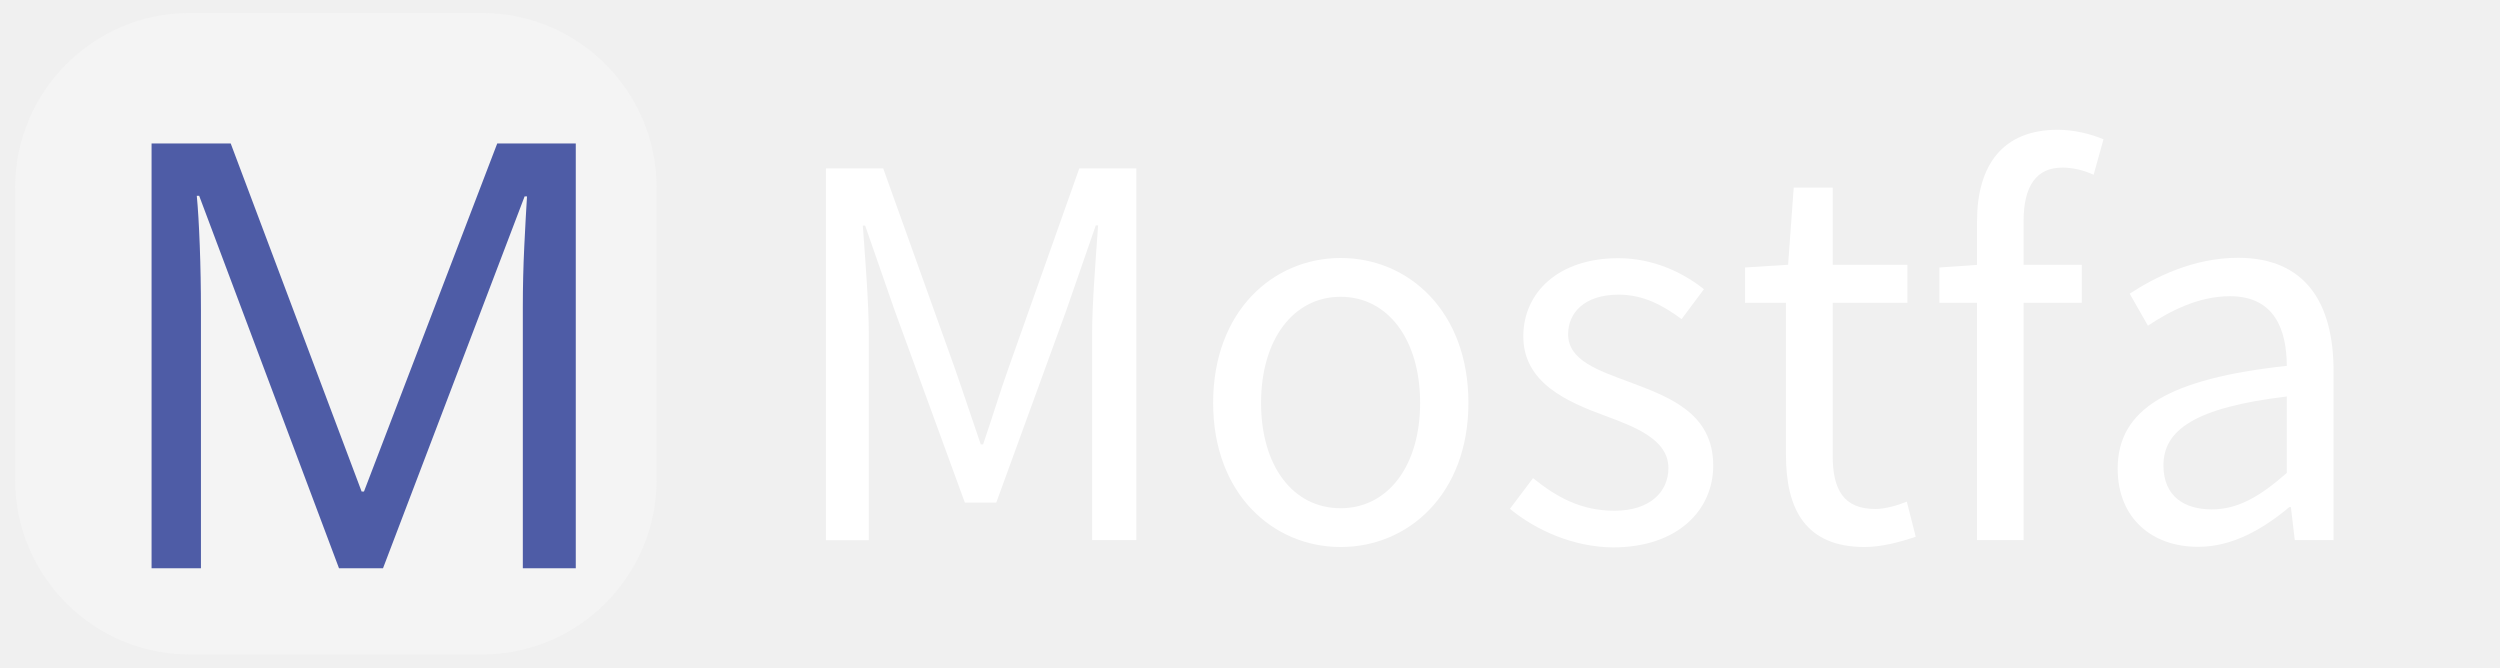
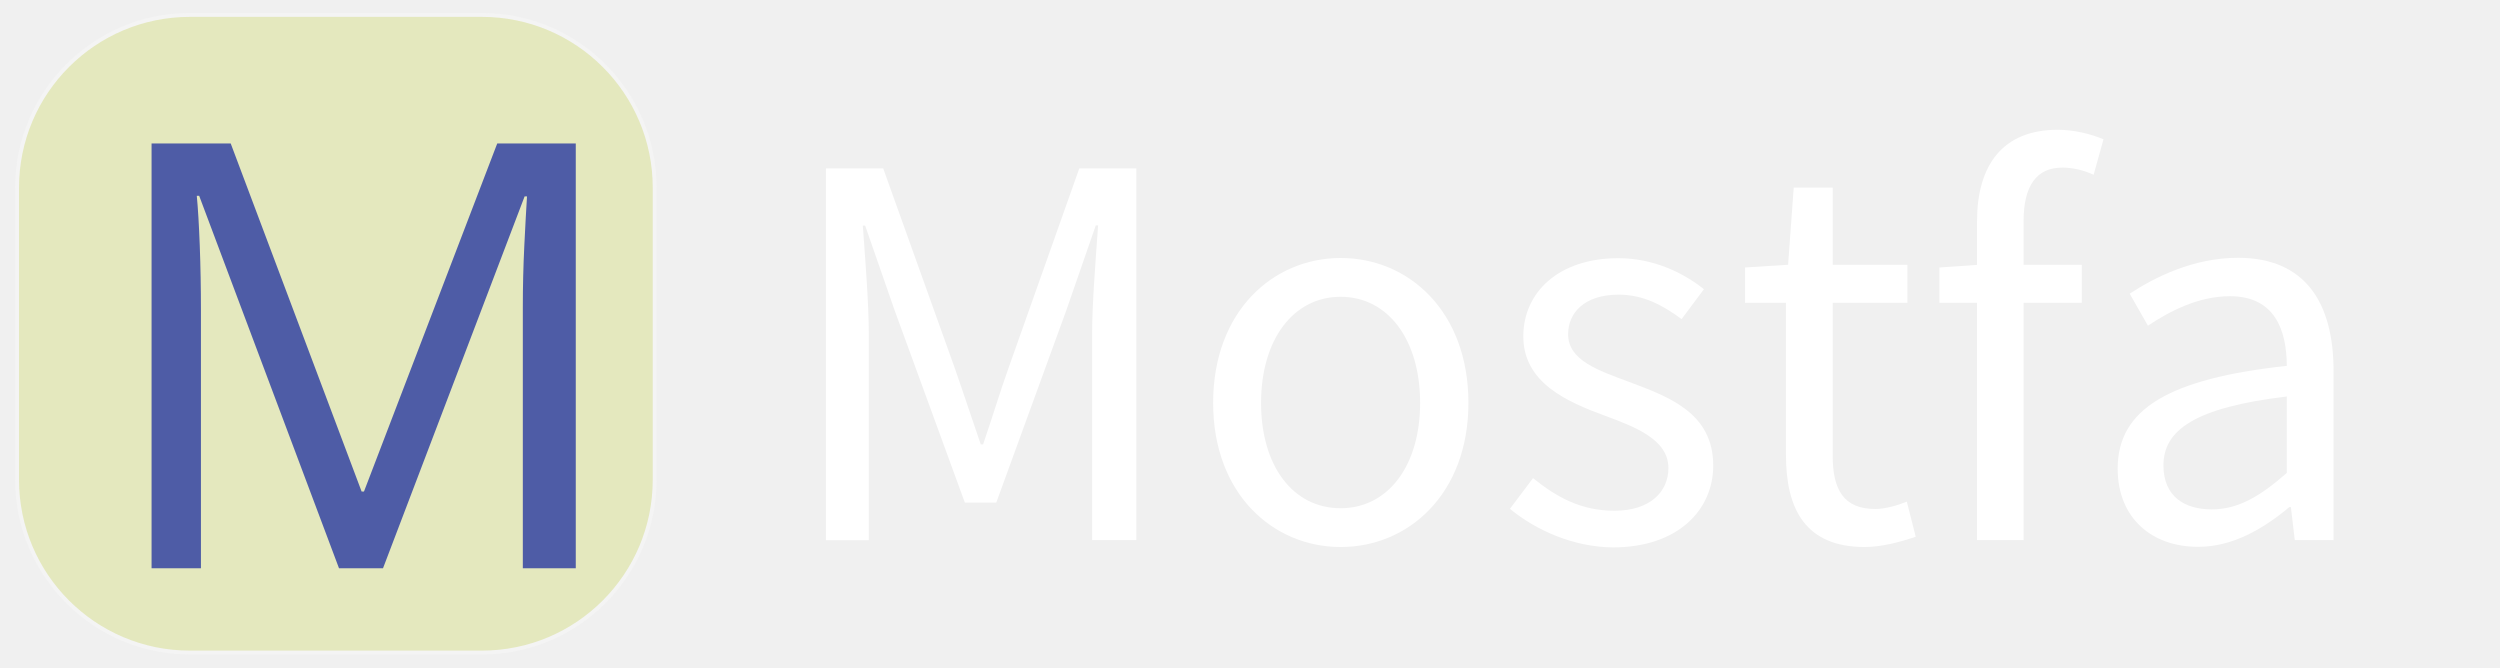
<svg xmlns="http://www.w3.org/2000/svg" version="1.1" id="Layer_1" x="0px" y="0px" viewBox="0 0 1288.8 344.1" style="enable-background:new 0 0 1288.8 344.1;" xml:space="preserve">
  <style type="text/css">
- 	.st0{fill:#F4F4F4;stroke:#F4F4F4;stroke-width:2;stroke-miterlimit:10;}
+ 	.st0{fill:#E4E8BE;stroke:#F4F4F4;stroke-width:2;stroke-miterlimit:10;}
	.st1{fill:#4E5CA6;}
	.st2{font-family:'Alphakind';}
	.st3{font-size:306.716px;}
	.st4{fill:#FFFFFF;}
</style>
  <path class="st0" d="M97.9,7.7h150.5c49.2,0,89.1,39.9,89.1,89.1v150.5c0,49.2-39.9,89.1-89.1,89.1H97.9  c-49.2,0-89.1-39.9-89.1-89.1V96.8C8.8,47.6,48.7,7.7,97.9,7.7z" />
  <text transform="matrix(1 0 0 1 48.3862 292.9504)" class="st1 st2 st3">M</text>
  <g>
    <path class="st4" d="M425.9,86.8h29.4L492,189.2c4.6,13.1,9,26.6,13.6,39.9h1.2c4.6-13.3,8.6-26.8,13.3-39.9l36.3-102.4h29.4v191.6   H563V172.9c0-16.7,1.9-39.7,3.1-56.7h-1.2L549.7,160l-36.1,99.1h-16.2L461.2,160L446,116.3h-1.2c1.2,17,3.1,40,3.1,56.7v105.5   h-22.1V86.8H425.9z" />
    <path class="st4" d="M625.4,207.7c0-47.4,31-74.7,65.8-74.7s65.8,27.3,65.8,74.7c0,47-31,74.3-65.8,74.3   C656.3,282,625.4,254.7,625.4,207.7z M732.1,207.7c0-32.5-16.5-54.7-41-54.7c-24.4,0-41,22.1-41,54.7s16.5,54.3,41,54.3   C715.5,262,732.1,240.2,732.1,207.7z" />
    <path class="st4" d="M778.4,262.3l11.9-15.8c12.3,9.9,24.9,16.8,41.9,16.8c18.6,0,27.9-9.9,27.9-22c0-14.6-16.8-21.1-32.5-26.9   c-19.9-7.3-42.3-17.1-42.3-41c0-22.7,18.2-40.3,49-40.3c17.7,0,33.1,7.2,44.1,16l-11.5,15.4c-9.8-7.2-19.8-12.6-32.4-12.6   c-17.9,0-26.1,9.5-26.1,20.4c0,13.5,15.4,18.6,31.5,24.6c20.5,7.7,43.3,16,43.3,43.1c0,23-18.3,42.2-51.8,42.2   C811.2,282,791.8,273.4,778.4,262.3z" />
    <path class="st4" d="M920.7,234.6v-78.5h-21.1v-18.2l22.2-1.4l2.9-39.8h20.1v39.8h38.5v19.6h-38.5V235c0,17.4,5.6,27.4,22,27.4   c5,0,11.6-1.9,16.2-3.8l4.6,18.1c-8,2.7-17.5,5.3-26.3,5.3C931,282,920.7,262.8,920.7,234.6z" />
    <path class="st4" d="M999.9,137.9l20.3-1.4h53v19.6h-73.4v-18.2L999.9,137.9L999.9,137.9z M1019.2,114.1   c0-28.8,13.1-47.2,41.6-47.2c8.6,0,17.1,2.2,23.6,4.9l-5.1,18.3c-5.4-2.5-11-3.7-16.1-3.7c-13.4,0-20,9.4-20,27.7v164.3h-24   L1019.2,114.1L1019.2,114.1z" />
    <path class="st4" d="M1091.7,241.6c0-30.9,26.7-46.4,87.2-53c-0.1-18.3-6.1-35.9-29.3-35.9c-16.4,0-31.2,7.8-42.3,15.2l-9.4-16.5   c13.1-8.6,33-18.5,55.8-18.5c34.6,0,49.3,23,49.3,58.4v87.1h-20l-2-17h-0.8c-13.5,11.3-29.3,20.5-46.9,20.5   C1109.5,282,1091.7,267.2,1091.7,241.6z M1178.9,243.8v-39.4c-47.6,5.7-63.6,17.4-63.6,35.5c0,16.1,10.9,22.7,24.9,22.7   C1153.8,262.6,1165.1,255.9,1178.9,243.8z" />
  </g>
</svg>
